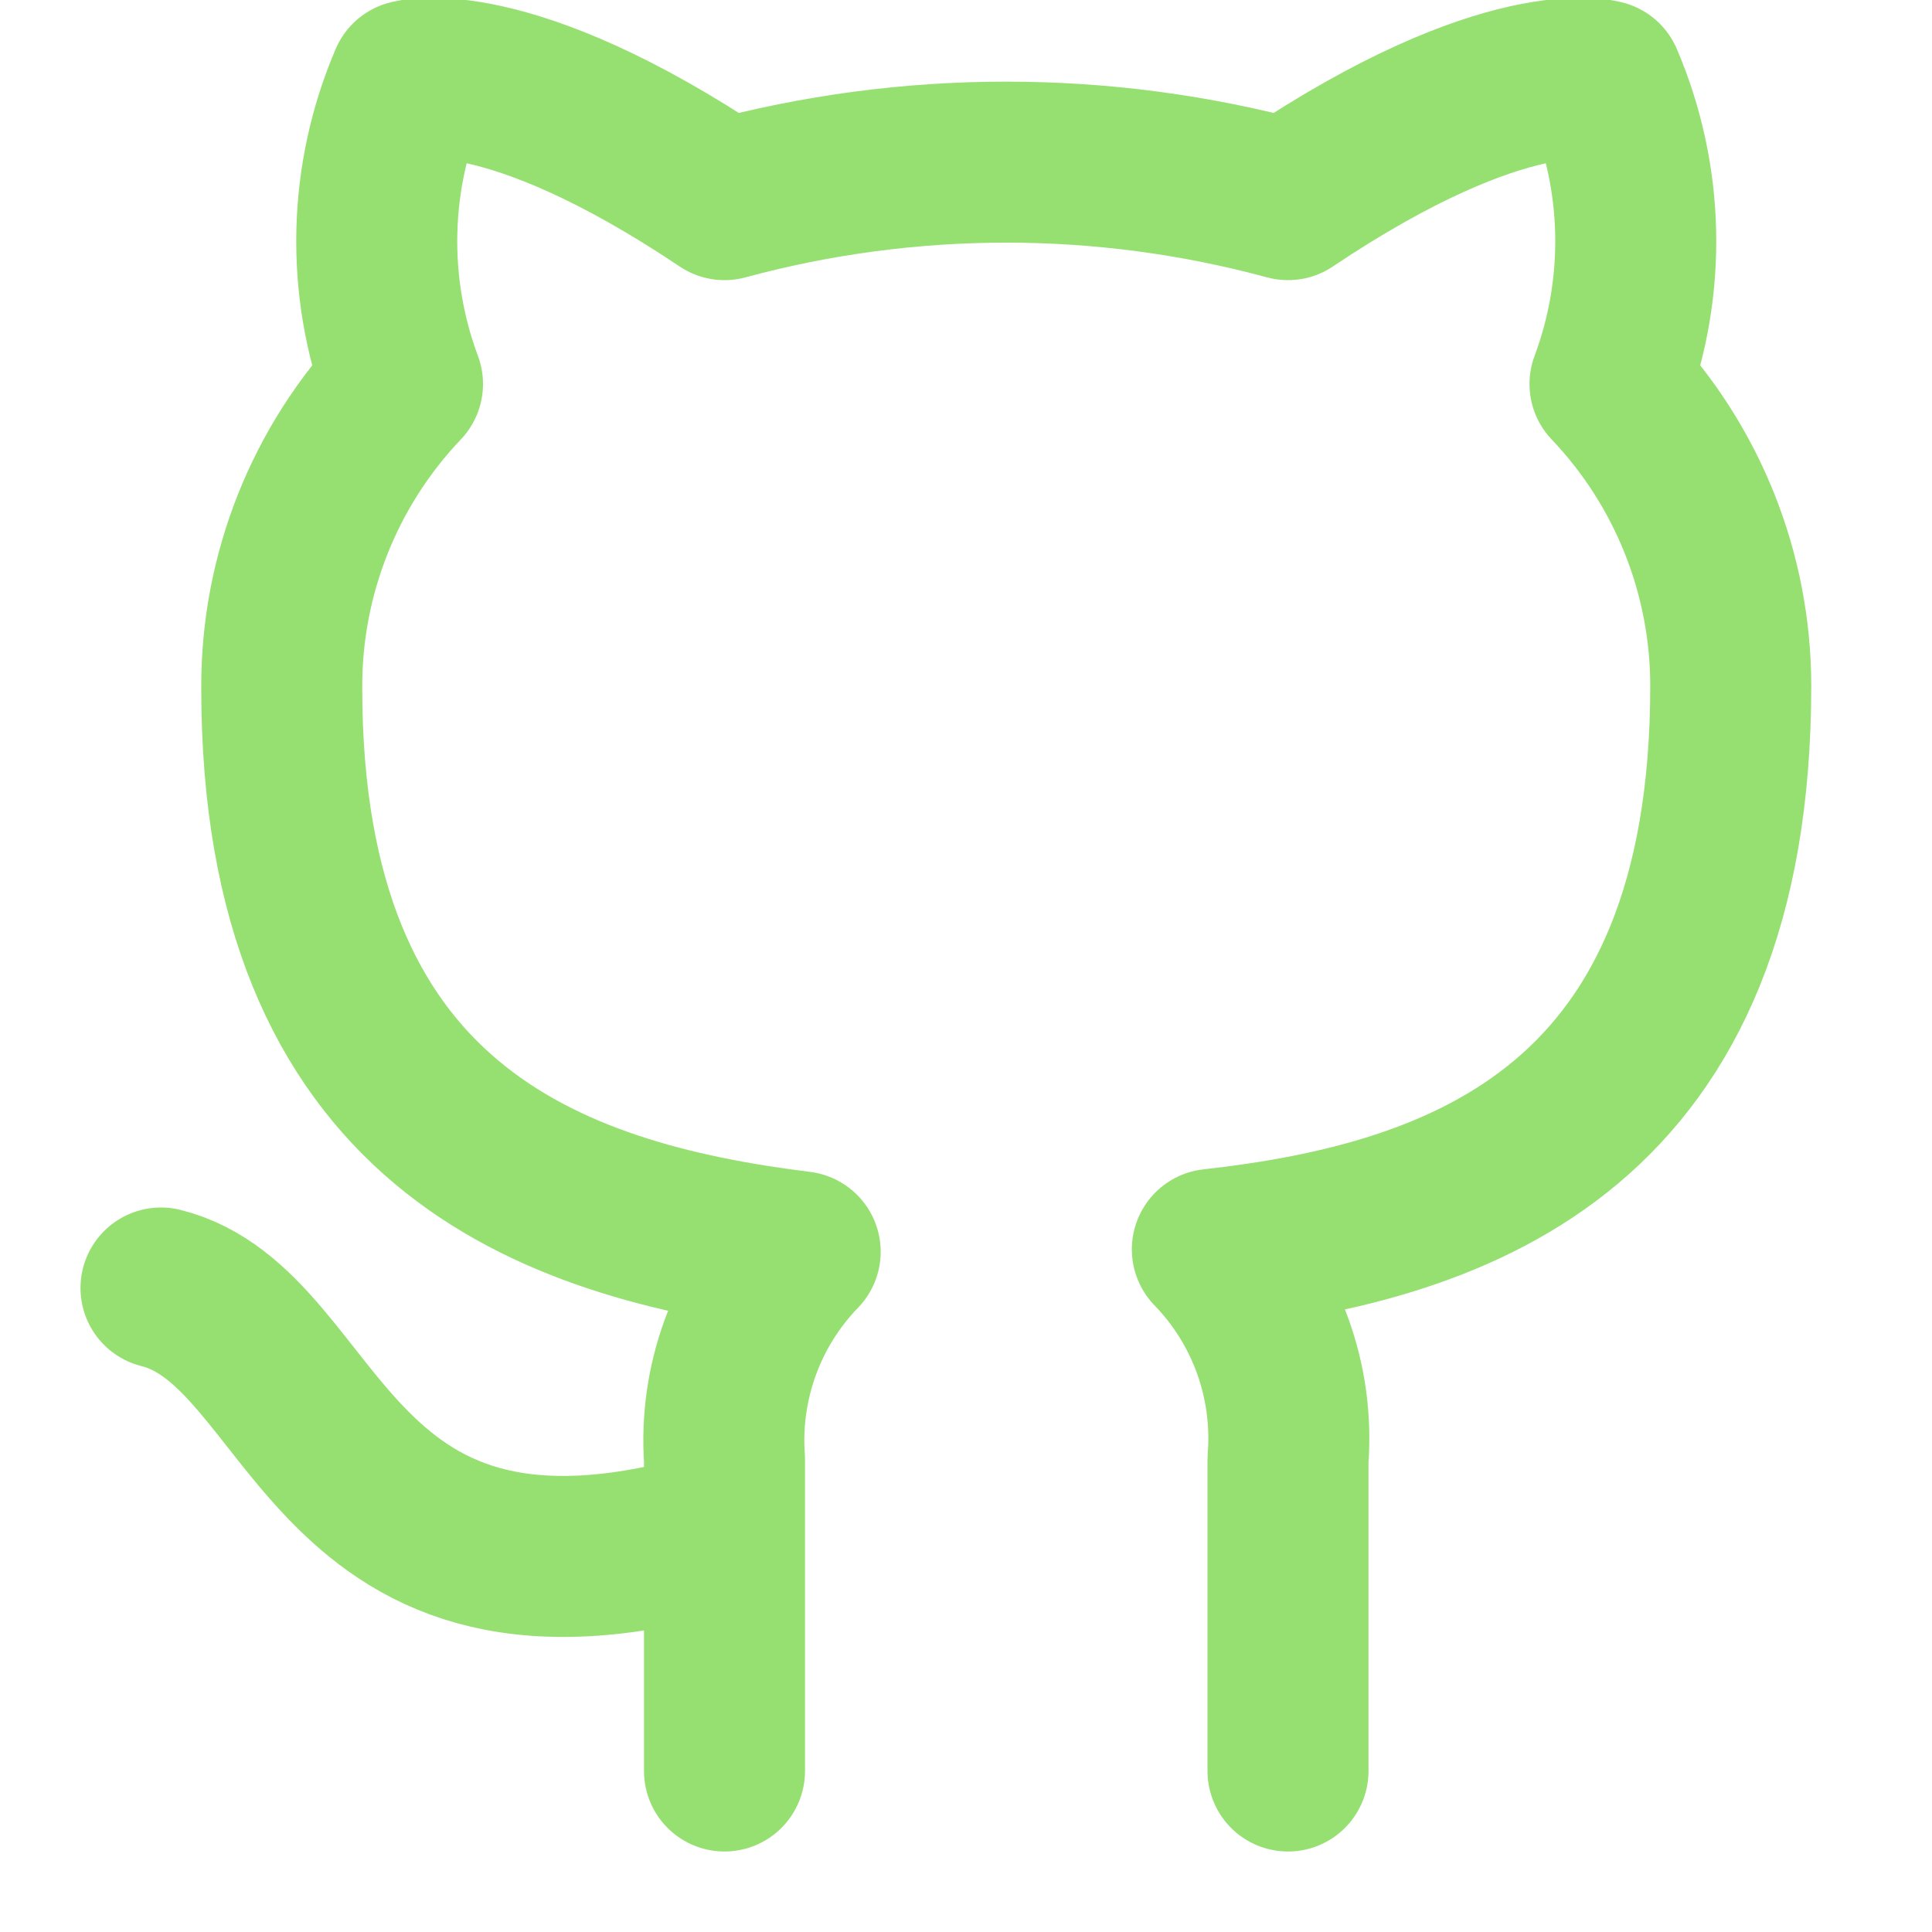
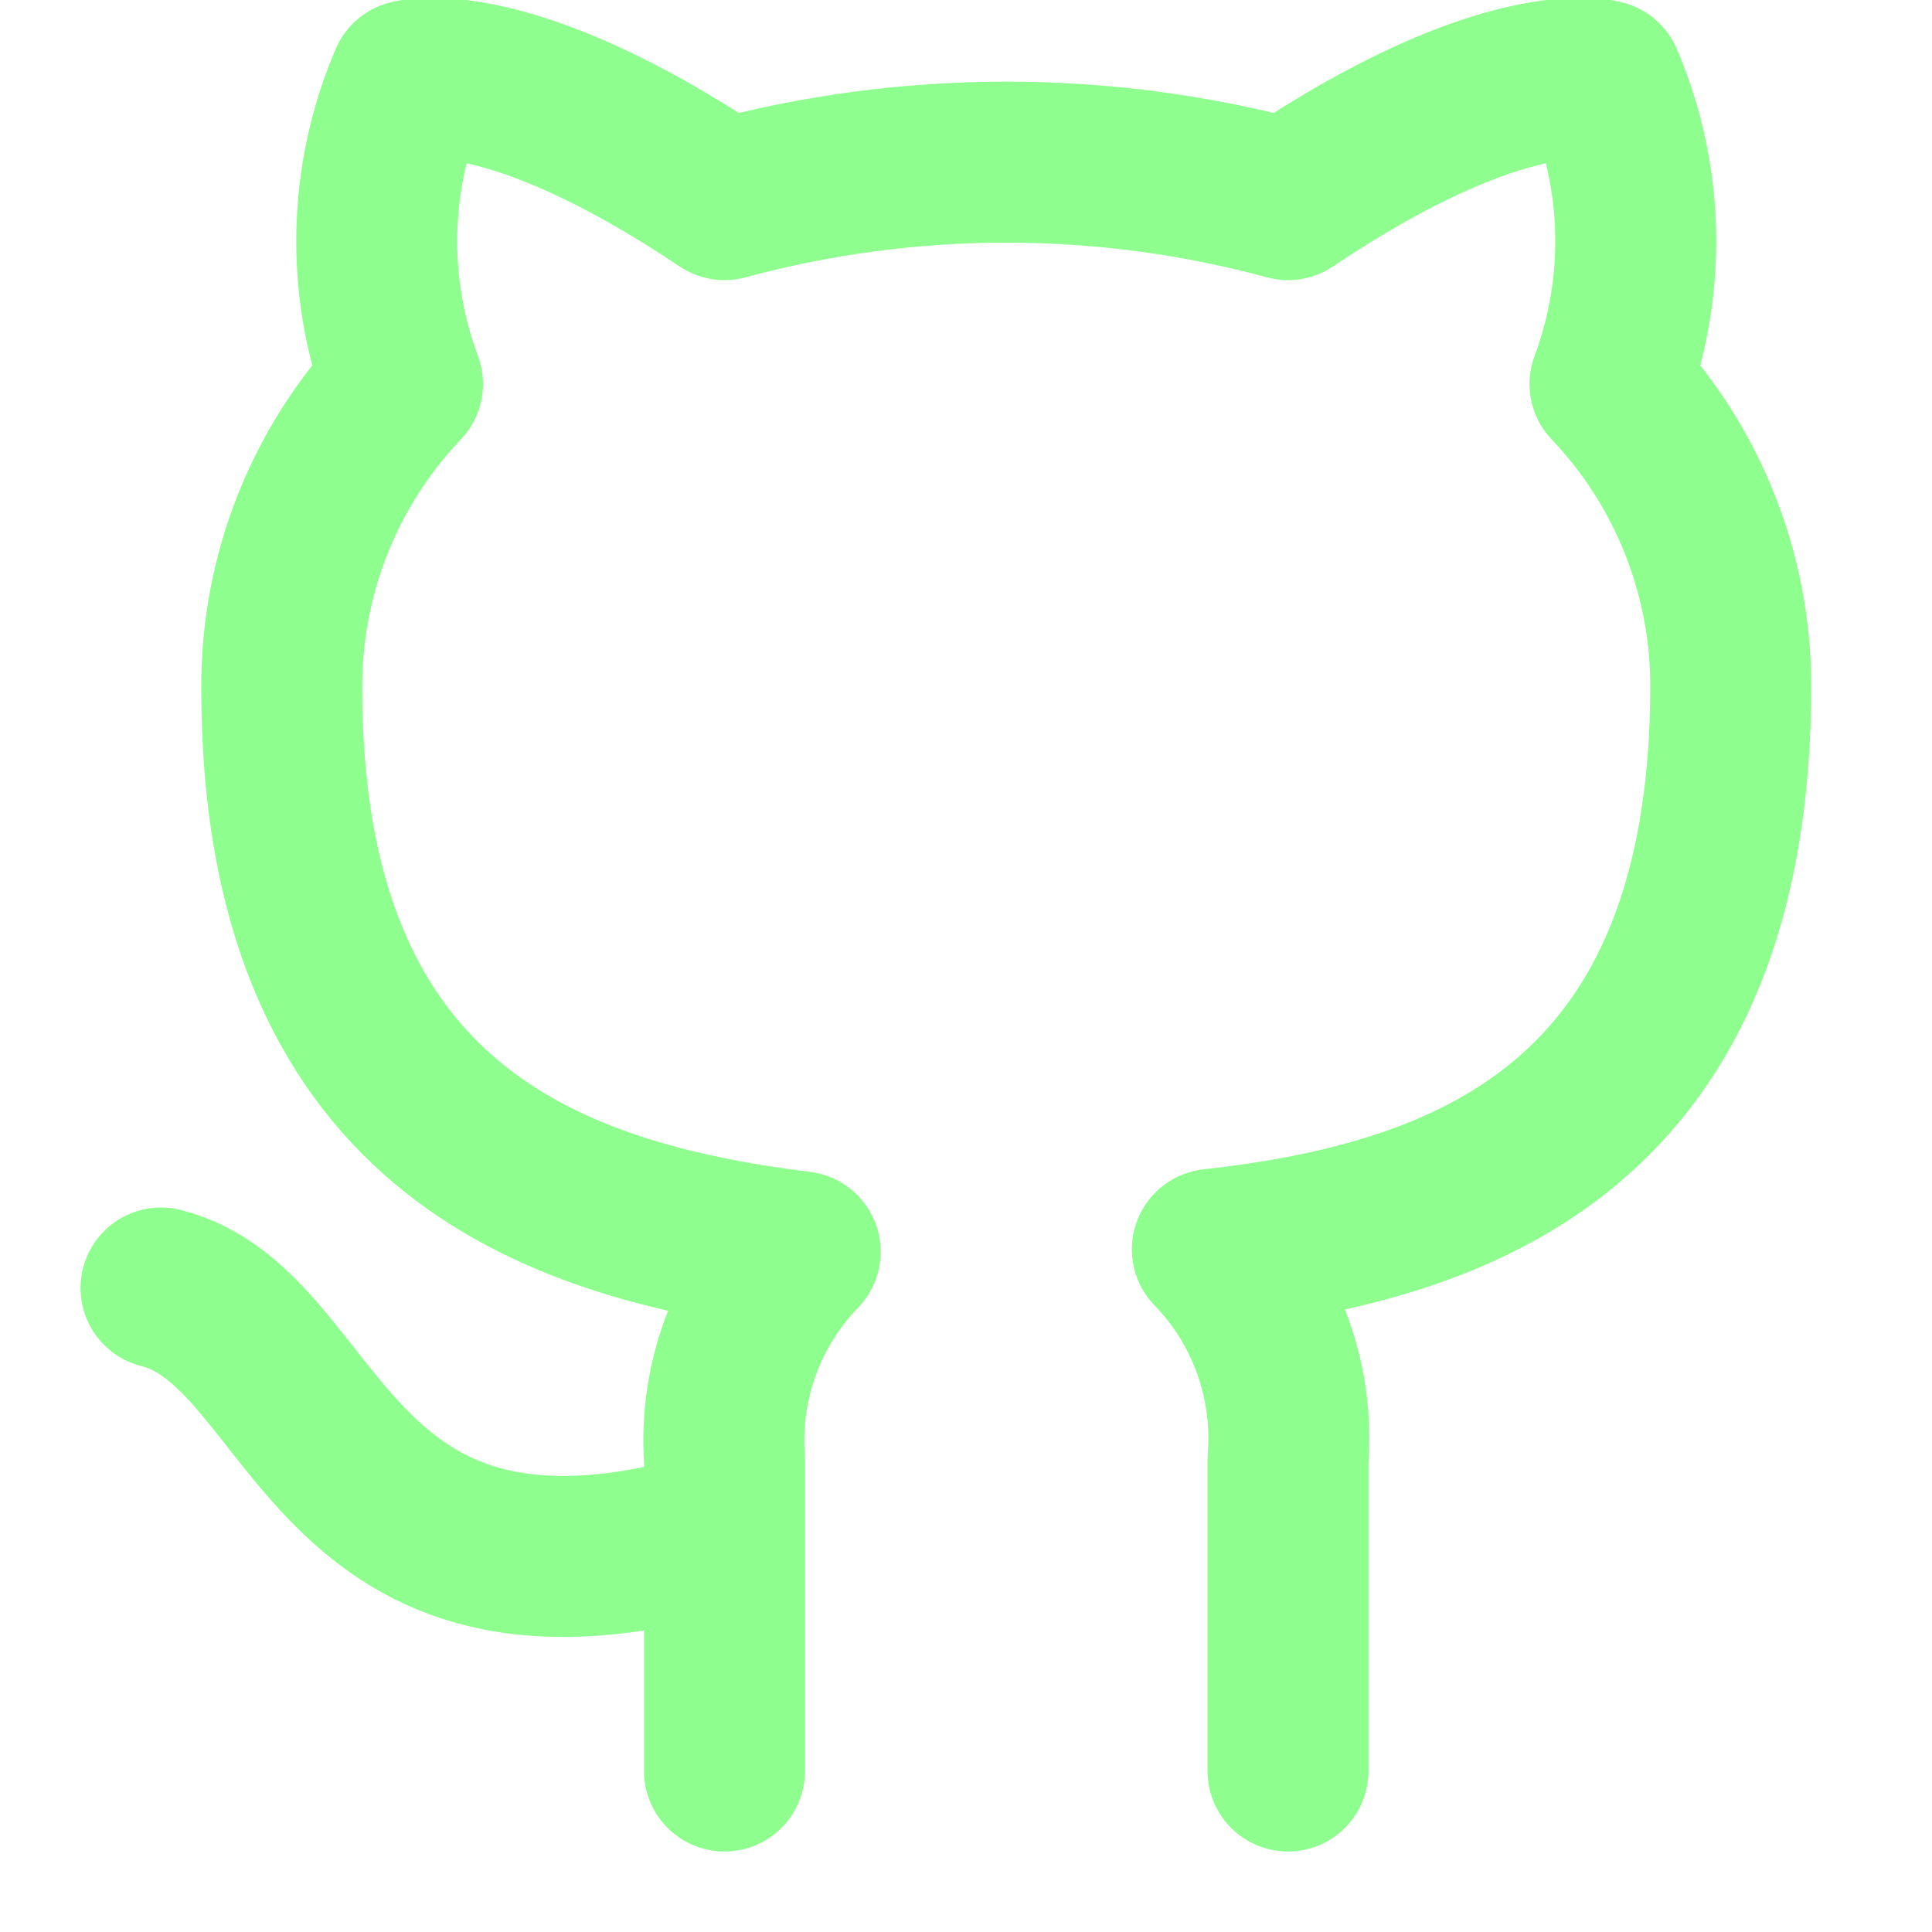
- <svg xmlns="http://www.w3.org/2000/svg" width="24" height="24" viewBox="0 0 24 24" fill="none" stroke="#96E072" stroke-width="2" stroke-linecap="round" stroke-linejoin="round" class="feather feather-github">
+ <svg xmlns="http://www.w3.org/2000/svg" width="24" height="24" viewBox="0 0 24 24" fill="none" stroke="#8EFF8E" stroke-width="2" stroke-linecap="round" stroke-linejoin="round" class="feather feather-github">
  <path d="M9 19c-5 1.5-5-2.5-7-3m14 6v-3.87a3.37 3.37 0 0 0-.94-2.61c3.14-.35 6.44-1.54 6.44-7A5.44 5.44 0 0 0 20 4.77 5.07 5.07 0 0 0 19.91 1S18.73.65 16 2.48a13.38 13.38 0 0 0-7 0C6.27.65 5.09 1 5.09 1A5.07 5.07 0 0 0 5 4.77a5.44 5.44 0 0 0-1.5 3.78c0 5.42 3.3 6.61 6.44 7A3.37 3.37 0 0 0 9 18.13V22" />
</svg>
